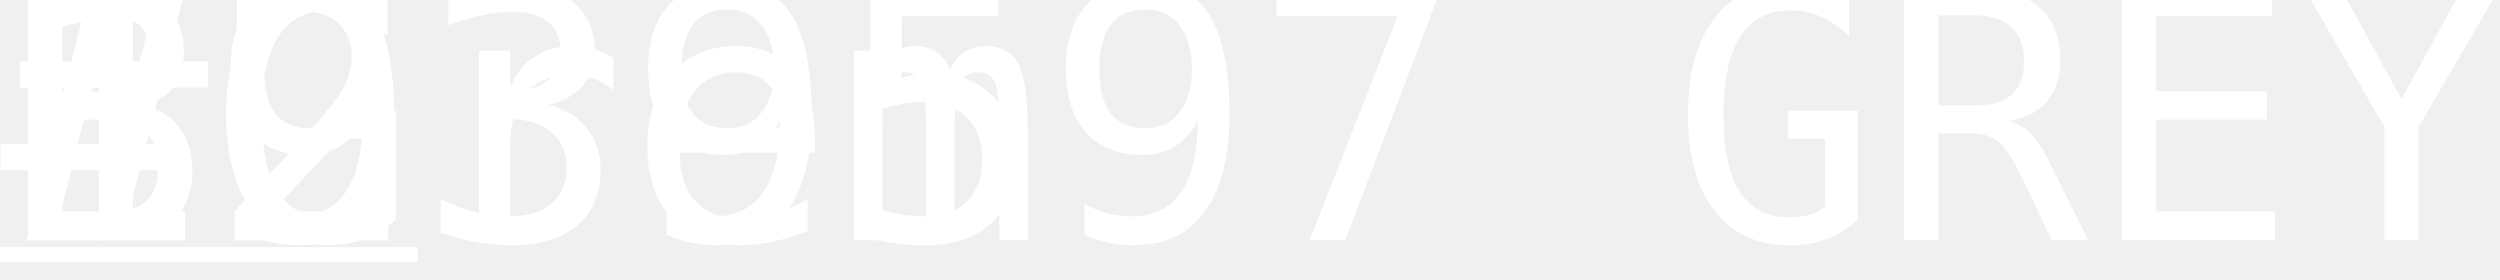
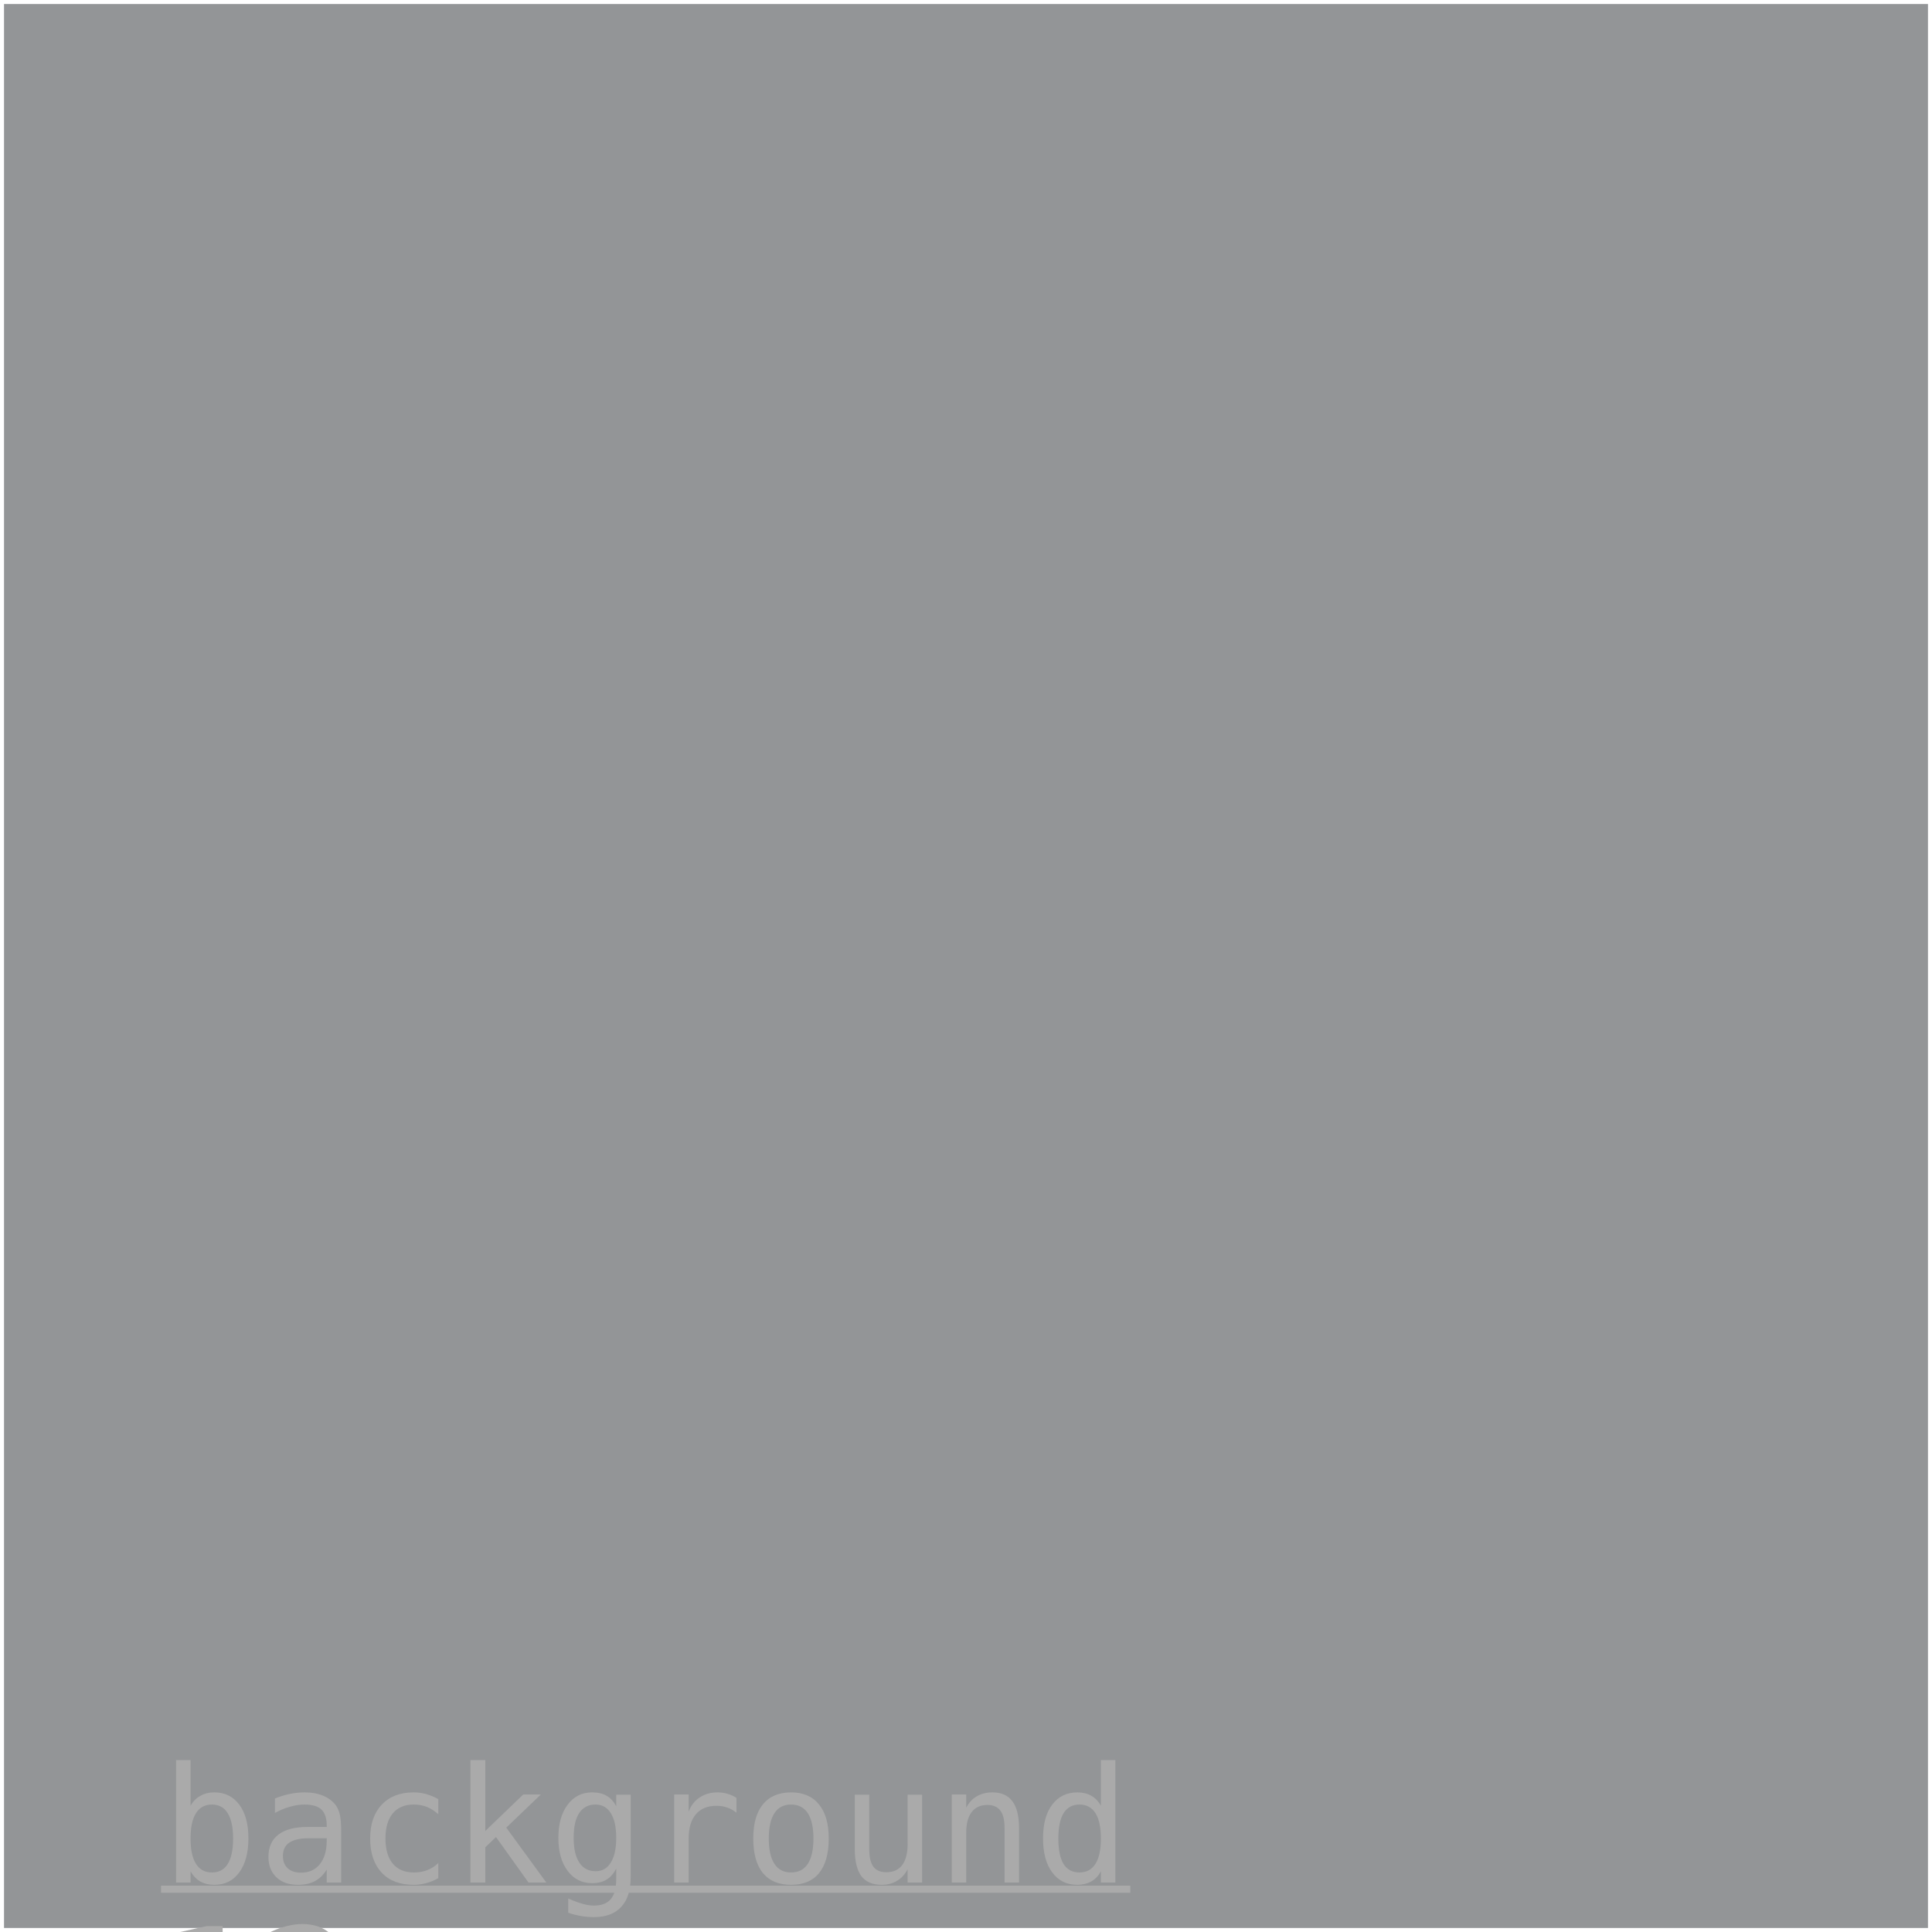
- <svg xmlns="http://www.w3.org/2000/svg" width="12rem" height="12rem" viewbox="0 0 12rem 12rem" fill="none">
-   <style>
+ <svg xmlns="http://www.w3.org/2000/svg" version="1.1" width="12em" height="12em" viewbox="0 0 12em 12em">
+   <style type="text/css">
    
      .cell {
        fill: #939597; 
        stroke: #FFFFFF;
-         stroke-width: 0.1rem; 
+         stroke-width: 0.05em;
      }
  
-       .description {
+       .description, .size, .color {
        dominant-baseline: hanging;
+         fill: #aaaaaa;
        font-family: monospace;
-         font-size: 1rem;
+         font-size: 1em;
        font-weight: 300;
-         fill: white;
-         text-decoration: underline;
-       }
-   
-       .size {
-         dominant-baseline: hanging;
-         font-family: monospace;
-         font-size: 1.5rem;
-         font-weight: 300;
-         fill: white;
      }

-       .color {
-         dominant-baseline: hanging;
-         font-family: monospace;
-         font-size: 1rem;
-         font-weight: 300;
-         fill: white;
-       }
-   
-       .underline {
-         fill: #FFFFFF;
-         stroke-width: 0.5rem; 
+       .description {
+         text-decoration: underline;
      }
    
  </style>
-   <rect class="cell" width="12rem" height="12rem" x="0" y="0" />
-   <text x="0.5rem" y="0.5rem" class="description">BG</text>
-   <text x="0.5rem" y="2rem" class="size">12rem</text>
-   <text x="0.5rem" y="4rem" class="color">#939597 GREY</text>
+   <rect class="cell" width="12em" height="12em" x="0" y="0" />
+   <text x="1em" y="11em" class="description">background</text>
+   <text x="1em" y="12em" class="size">12em</text>
+   <text x="1em" y="13em" class="color">#939597 GREY</text>
</svg>
